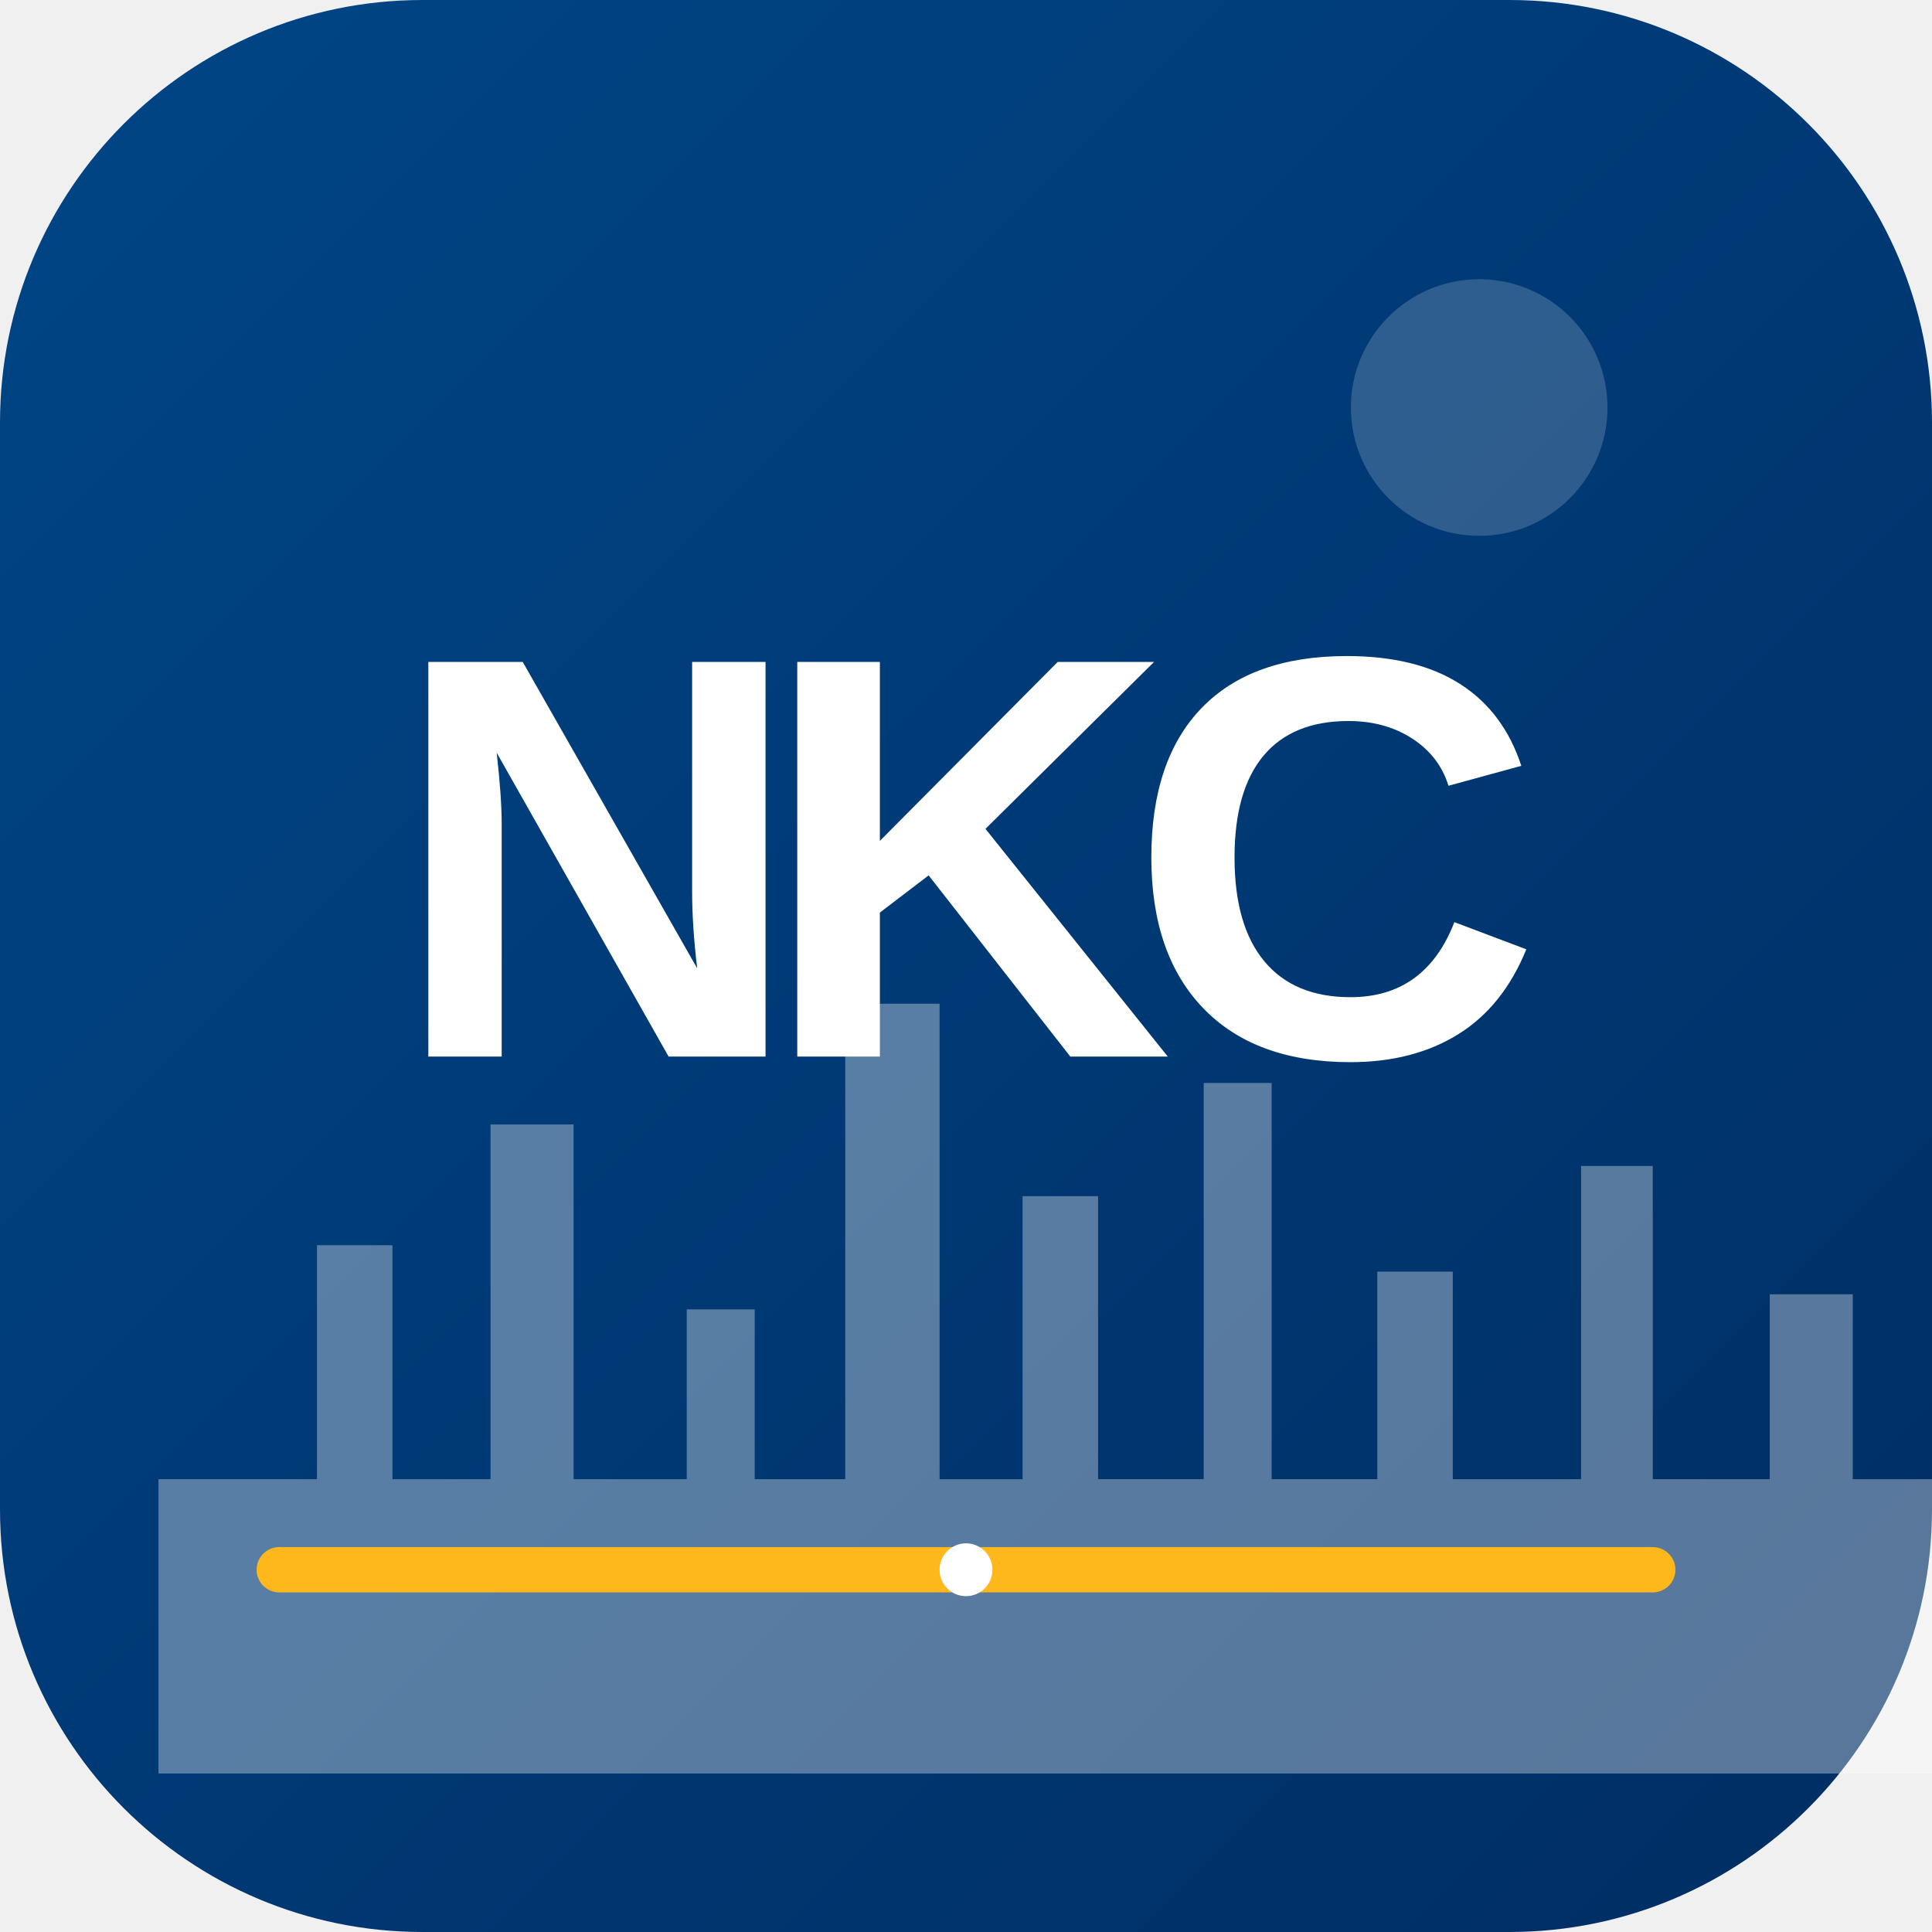
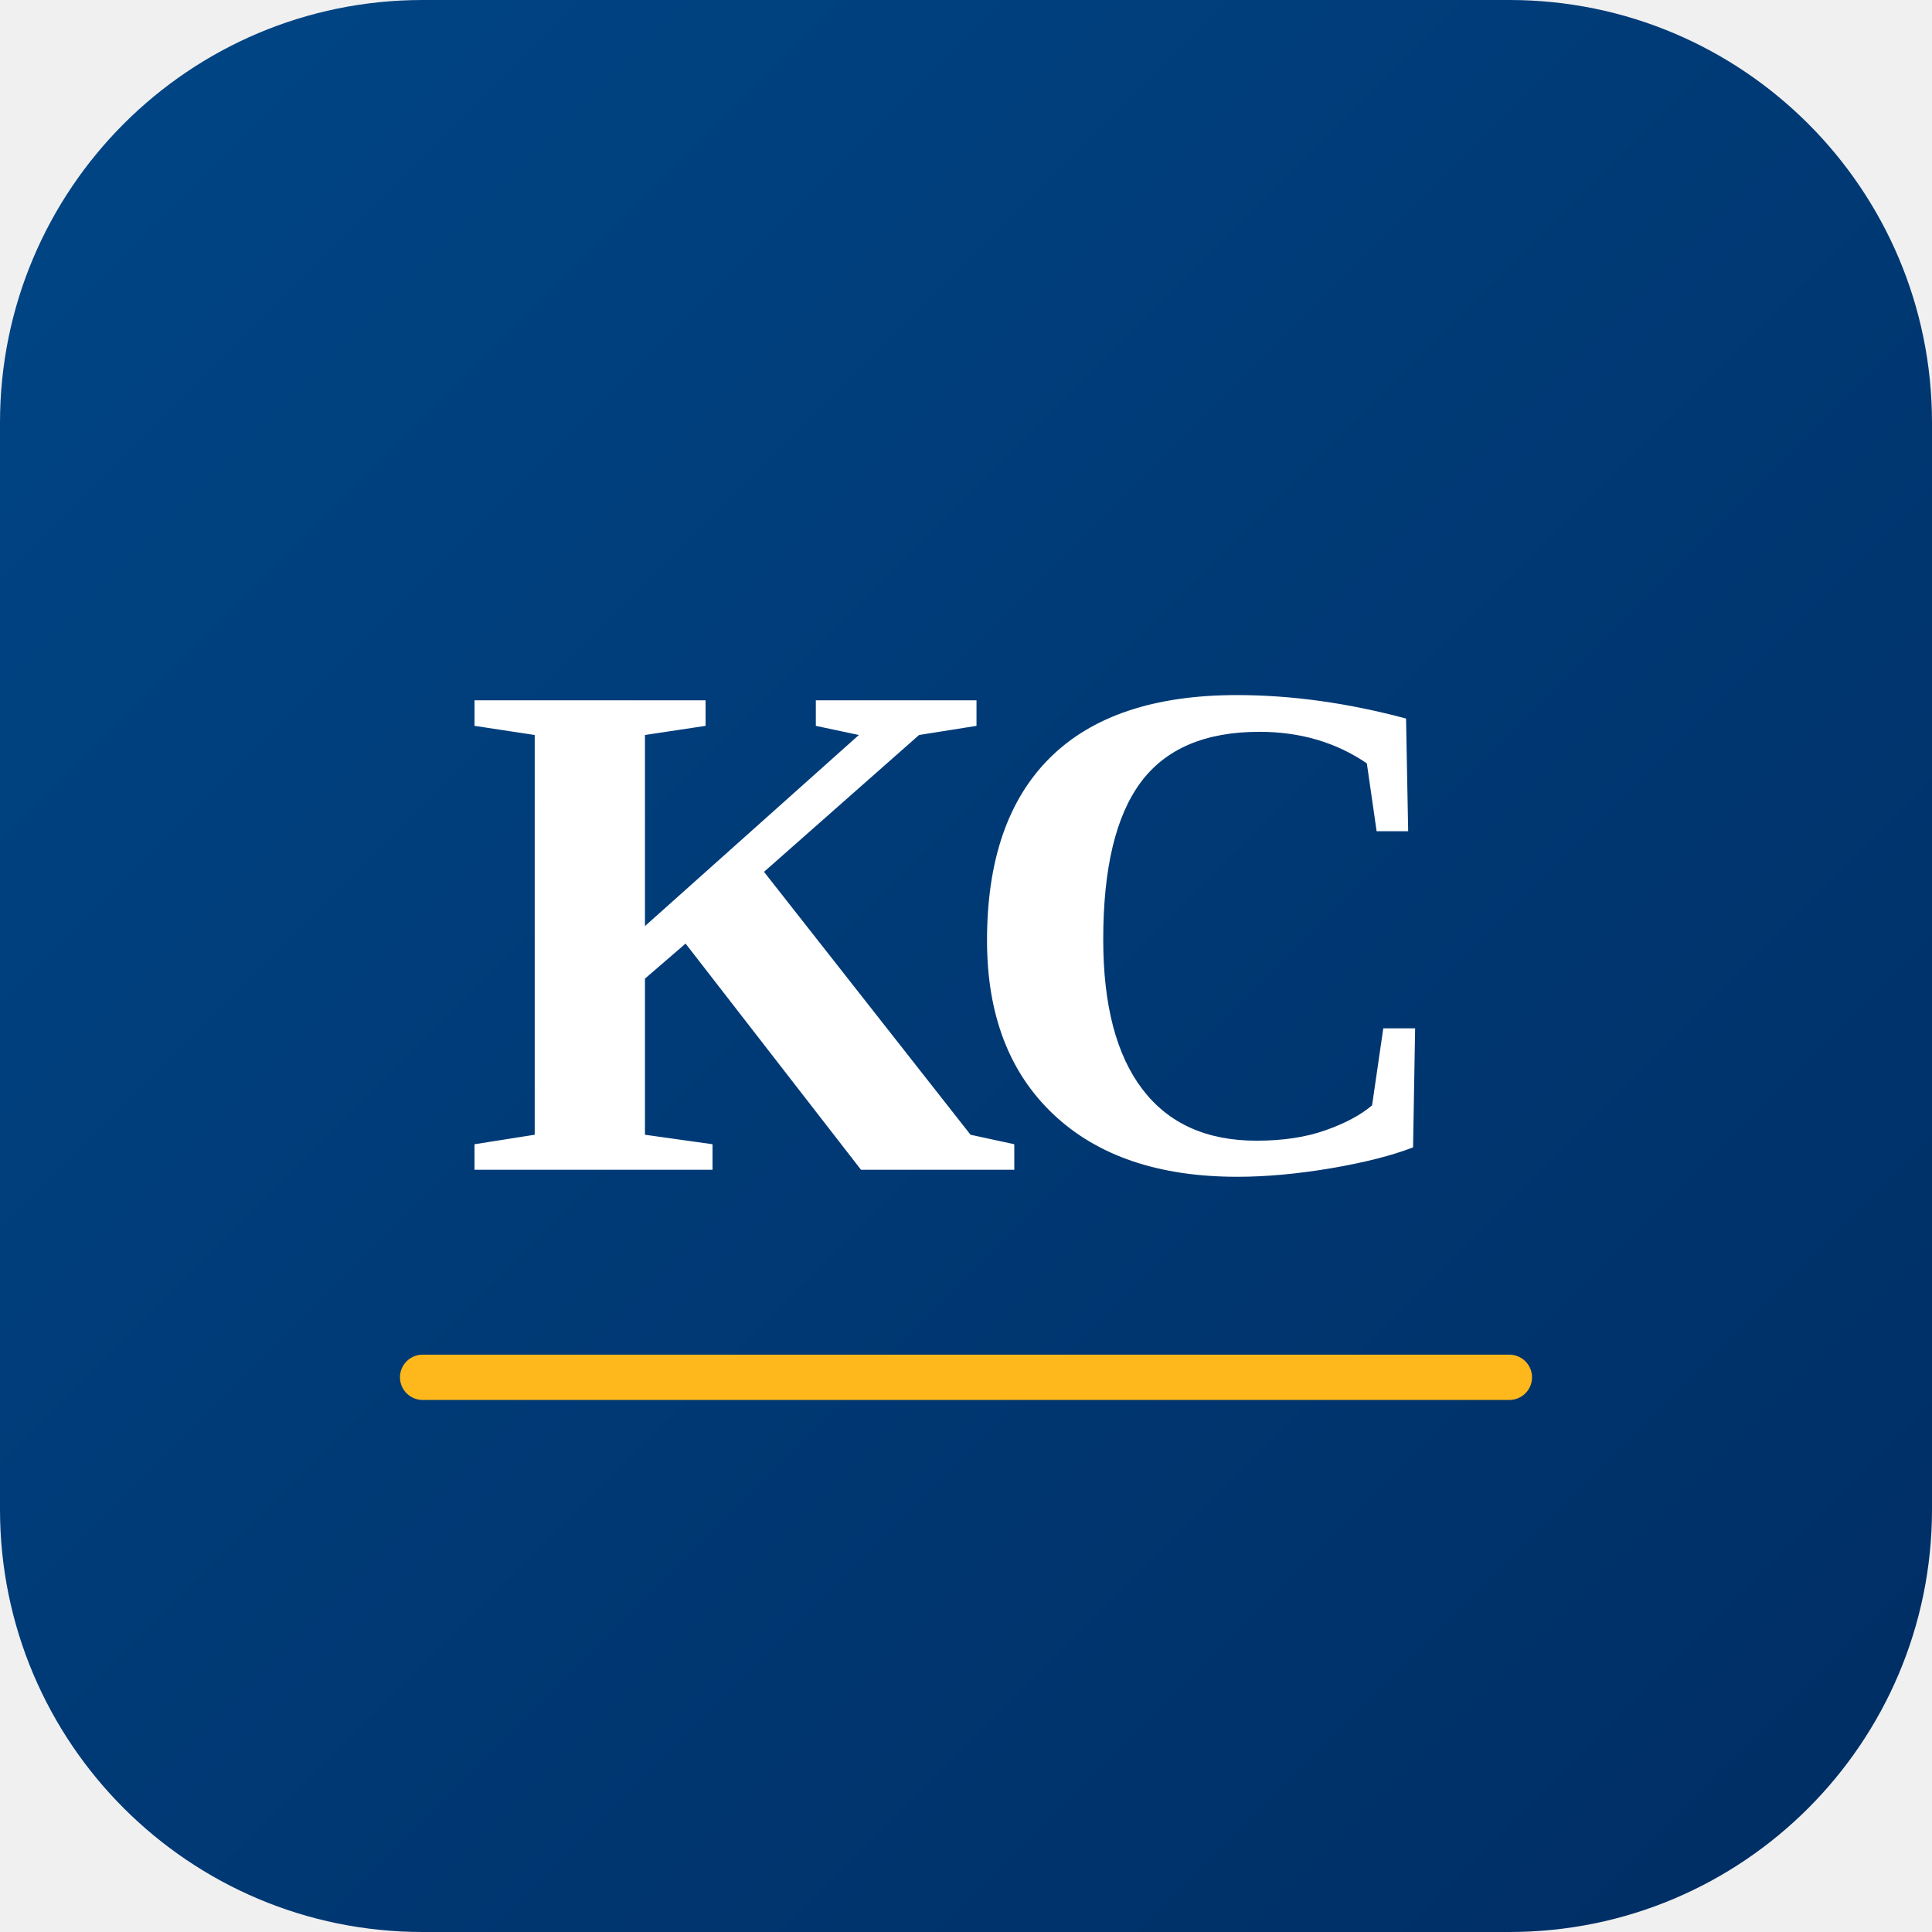
<svg xmlns="http://www.w3.org/2000/svg" viewBox="0 0 512 512">
  <defs>
    <linearGradient id="bg" x1="0" y1="0" x2="1" y2="1">
      <stop offset="0" stop-color="#004687" />
      <stop offset="1" stop-color="#002d63" />
    </linearGradient>
  </defs>
  <rect width="512" height="512" rx="112" fill="url(#bg)" />
-   <circle cx="392" cy="108" r="34" fill="#ffffff" opacity=".18" />
-   <path d="M42 392h42v-62h20v62h26v-94h22v94h30v-45h18v45h24v-126h25v126h22v-75h20v75h28v-105h18v105h28v-55h20v55h34v-83h19v83h31v-49h22v49h31v78H42z" fill="#ffffff" opacity=".2" />
-   <path d="M42 392h42v-62h20v62h26v-94h22v94h30v-45h18v45h24v-126h25v126h22v-75h20v75h28v-105h18v105h28v-55h20v55h34v-83h19v83h31v-49h22v49h31v78H42z" fill="#ffffff" opacity=".18" />
-   <text x="256" y="280" text-anchor="middle" font-family="Arial, Helvetica, sans-serif" font-size="152" font-weight="900" letter-spacing="-12" fill="#ffffff">NKC</text>
-   <path d="M74 416h364" stroke="#ffb81c" stroke-width="12" stroke-linecap="round" />
-   <circle cx="256" cy="416" r="7" fill="#ffffff" />
+   <text x="256" y="310" text-anchor="middle" font-family="Georgia,Times New Roman,serif" font-size="190" font-weight="900" letter-spacing="-18" fill="#fff">KC</text>
+   <path d="M112 365h288" stroke="#ffb81c" stroke-width="12" stroke-linecap="round" />
</svg>
